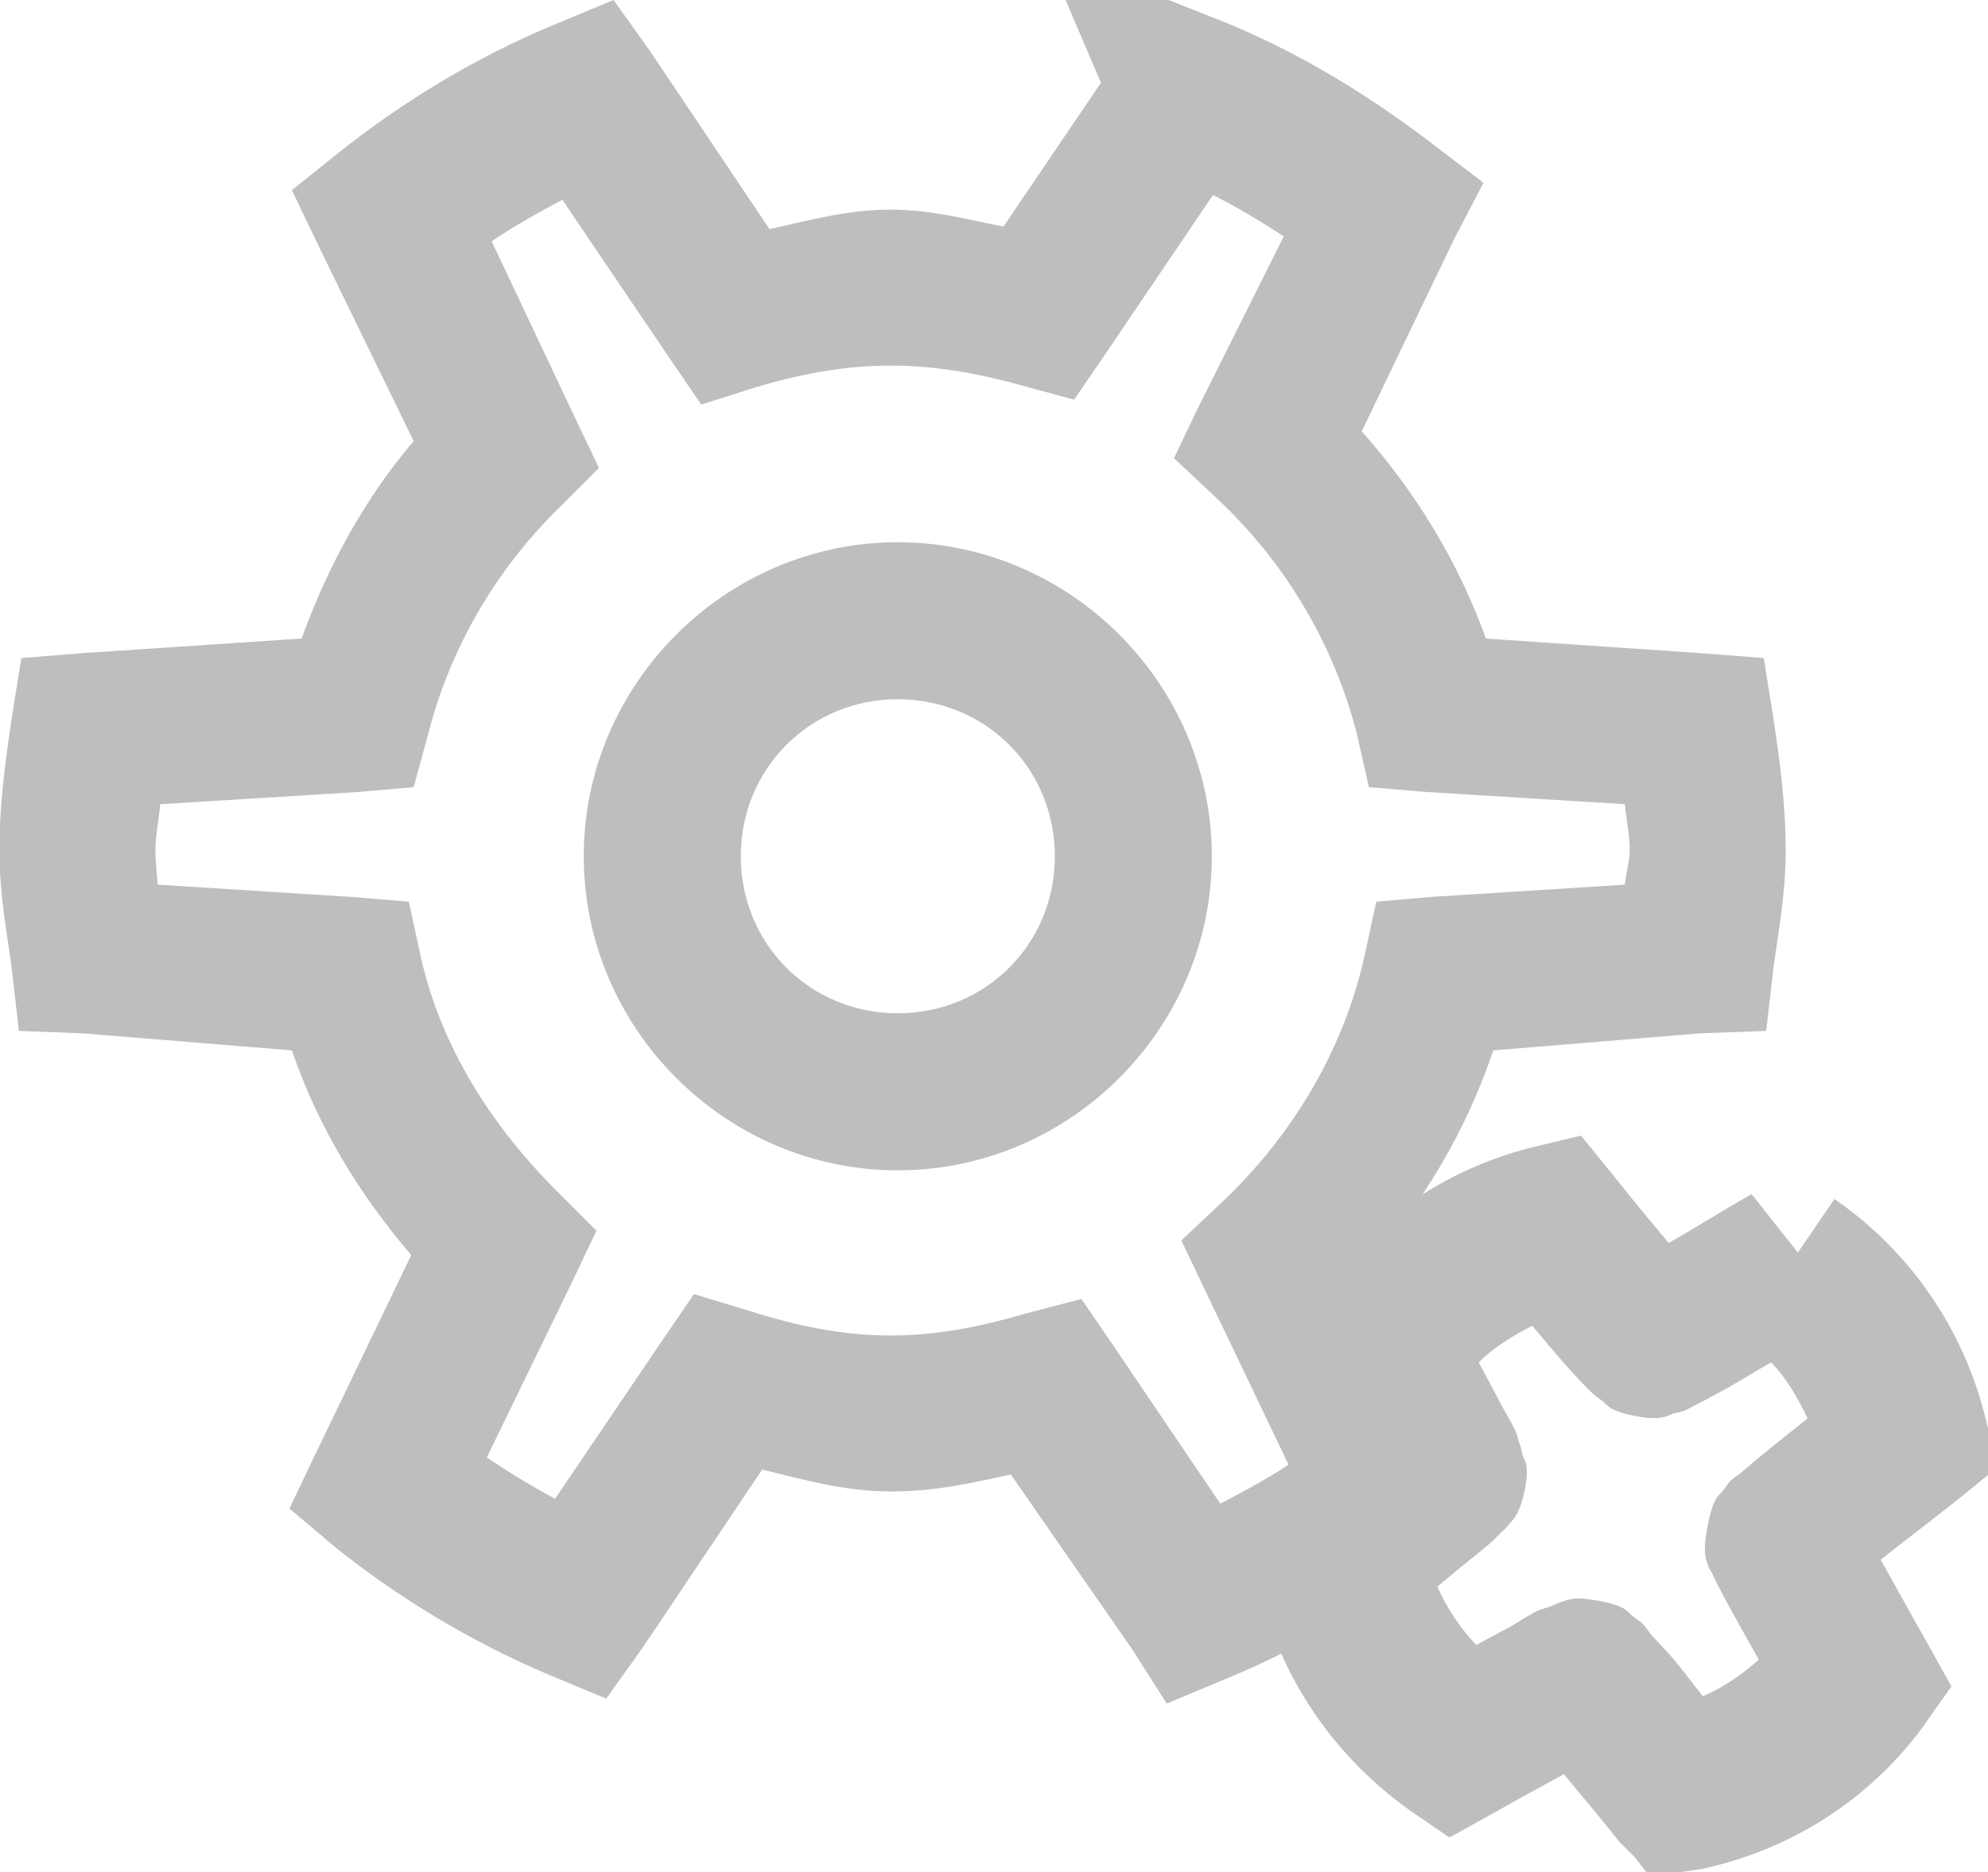
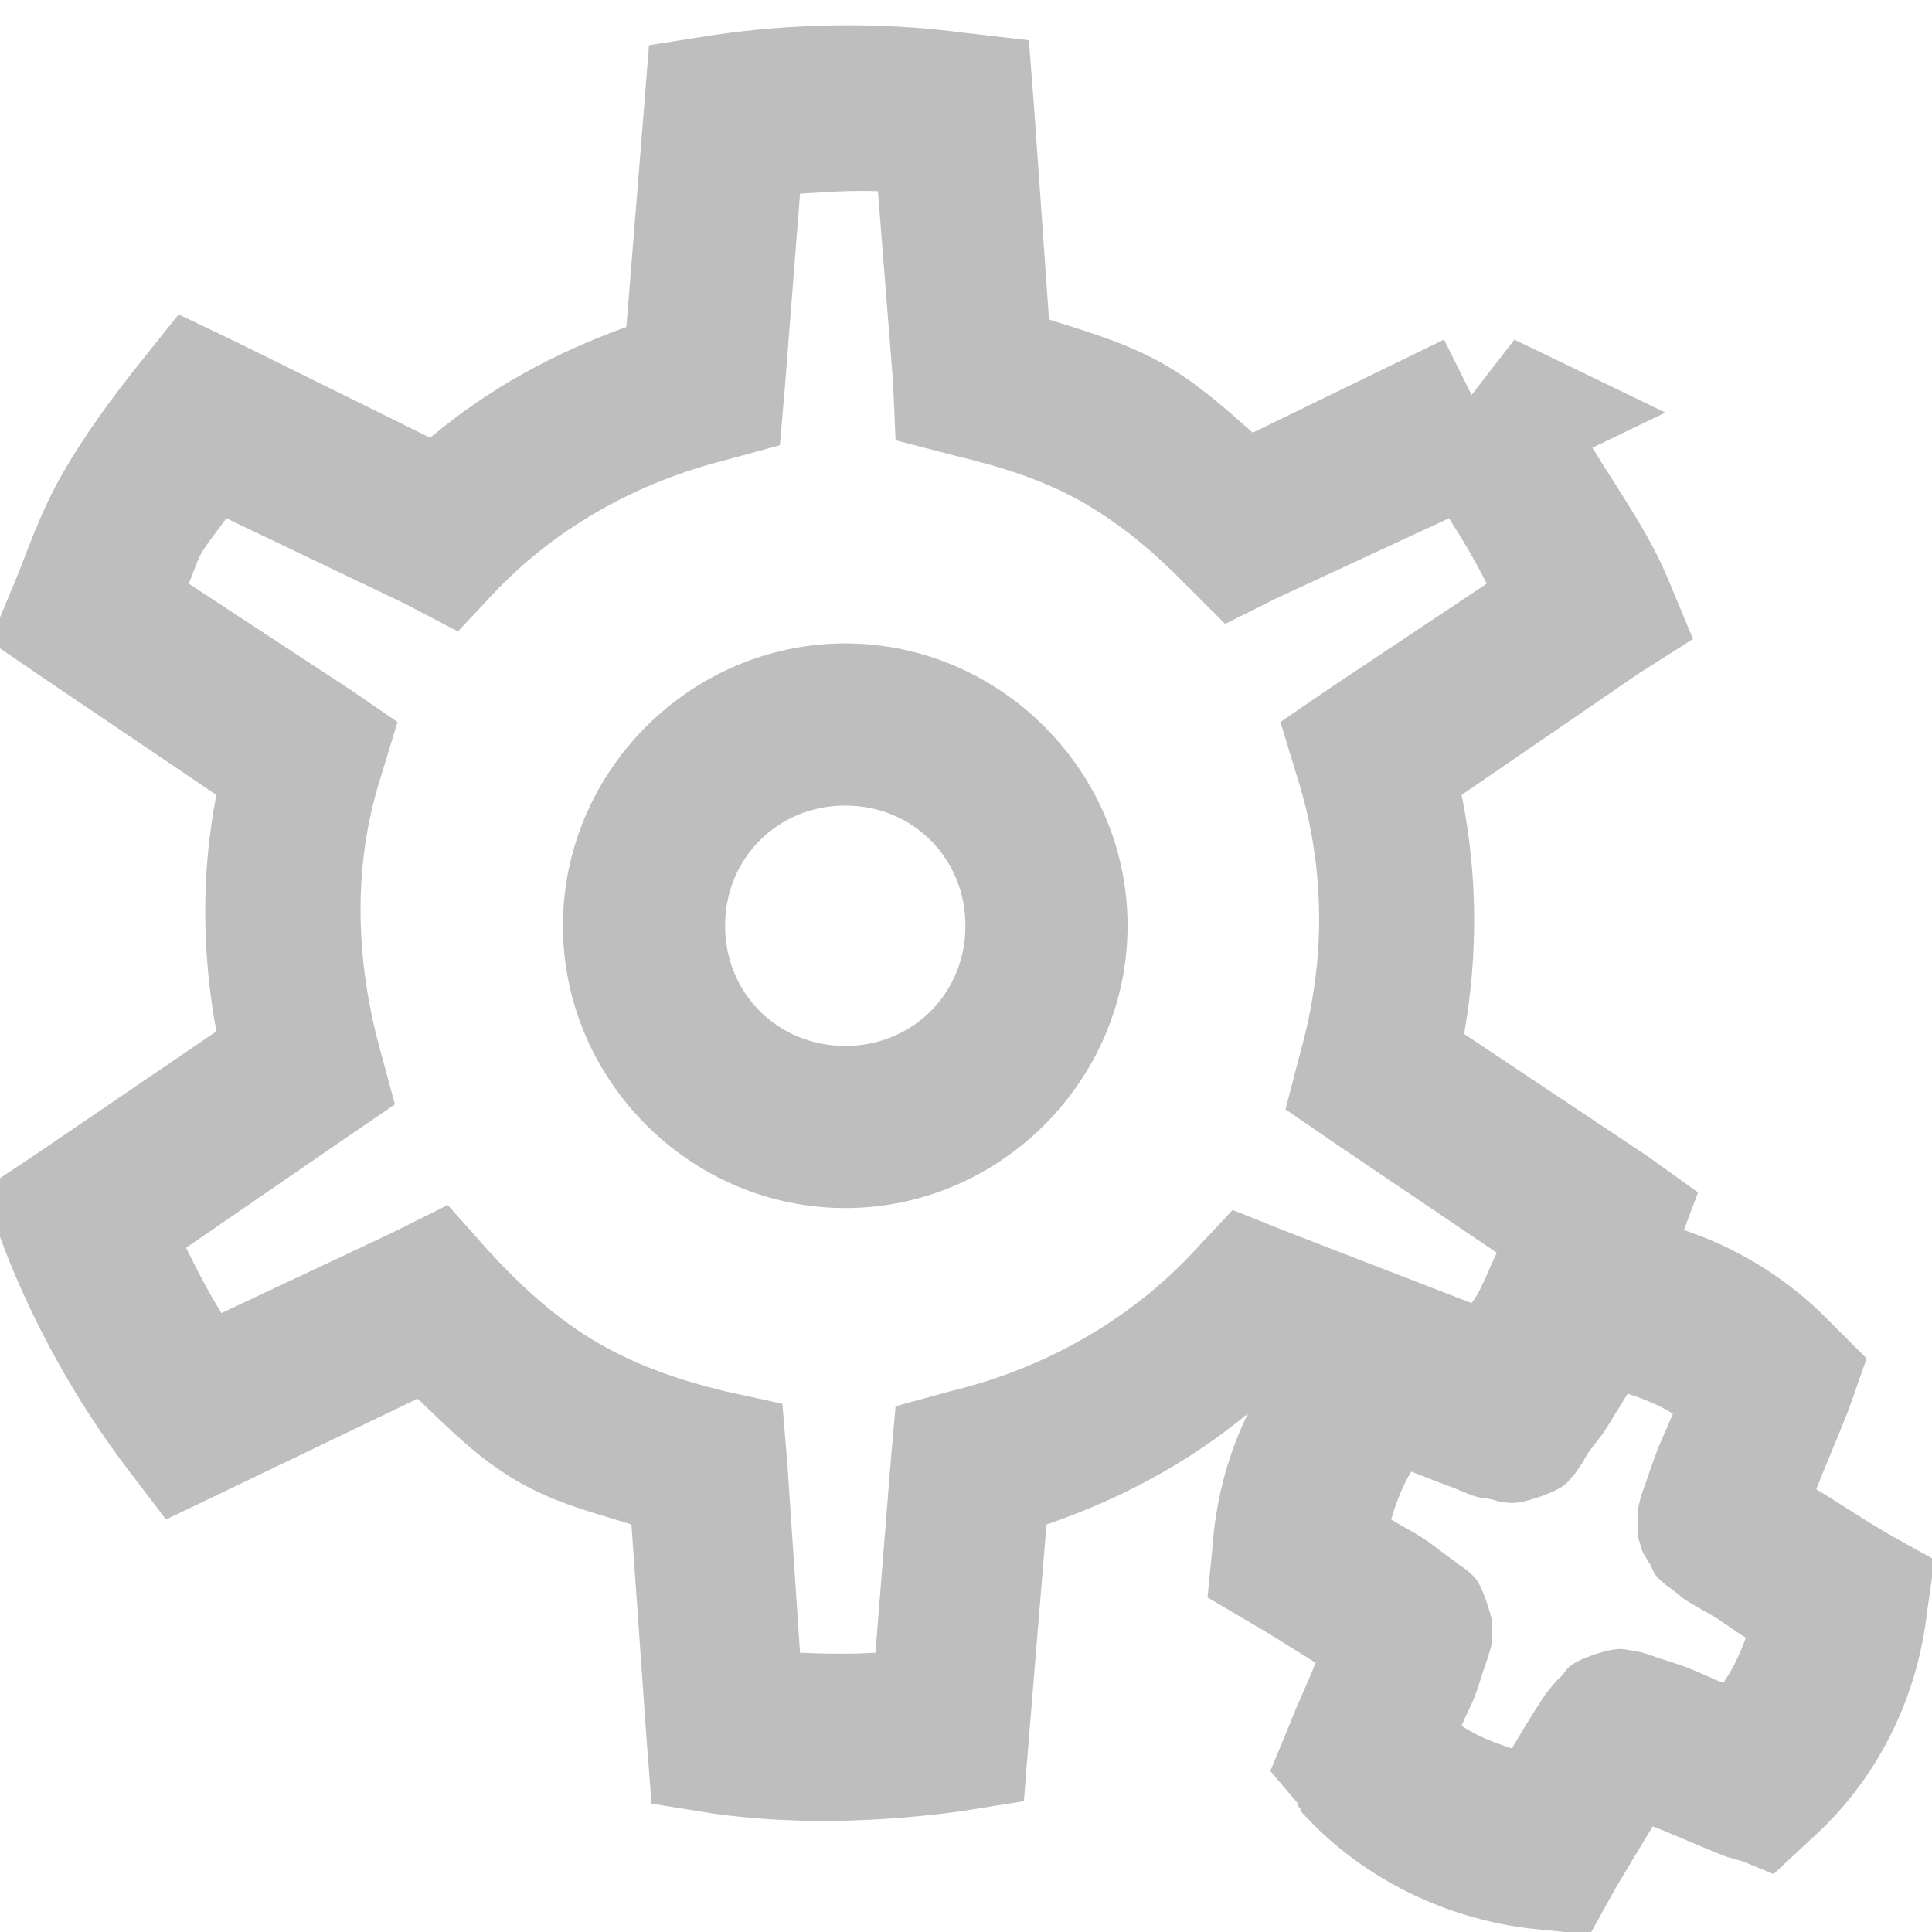
- <svg xmlns="http://www.w3.org/2000/svg" version="1.0" width="25.493" height="24" id="svg7384">
+ <svg xmlns="http://www.w3.org/2000/svg" version="1.0" width="24" height="24" id="svg7384">
  <defs id="defs7386" />
-   <g transform="translate(369.4926,-436)" id="layer3" />
-   <g transform="translate(369.4926,-436)" id="layer5" />
-   <g transform="translate(369.4926,-436)" id="layer7" />
-   <g transform="translate(369.4926,-436)" id="layer2" />
-   <g transform="translate(369.4926,-436)" id="layer8" />
-   <g transform="translate(369.4926,-1388.362)" id="layer1" />
-   <g transform="translate(369.4926,-436)" id="layer11" />
-   <g transform="translate(369.4926,-436)" id="layer4" />
-   <g transform="translate(369.4926,-436)" id="layer9" />
-   <g transform="translate(369.4926,-436)" id="layer10" />
-   <g transform="translate(369.4926,-436)" id="layer6">
+   <g transform="translate(368,-436)" id="layer3" />
+   <g transform="translate(368,-436)" id="layer5" />
+   <g transform="translate(368,-436)" id="layer7" />
+   <g transform="translate(368,-436)" id="layer2" />
+   <g transform="translate(368,-436)" id="layer8" />
+   <g transform="translate(368,-1388.362)" id="layer1" />
+   <g transform="translate(368,-436)" id="layer11" />
+   <g transform="translate(368,-436)" id="layer4" />
+   <g transform="translate(368,-436)" id="layer9" />
+   <g transform="translate(368,-436)" id="layer10" />
+   <g transform="translate(368,-436)" id="layer6">
    <rect width="24" height="24" x="344" y="436" transform="scale(-1,1)" id="rect6102" style="opacity:0;fill:#f5f5f5;fill-opacity:1;stroke:none;display:inline" />
-     <path d="M -349.219,450.562 L -349.875,450.719 C -350.998,451.011 -351.97,451.683 -352.625,452.656 L -352.969,453.188 L -352.656,453.719 C -352.443,454.095 -352.297,454.388 -352.156,454.656 C -352.389,454.84 -352.638,455.049 -352.969,455.312 L -353.438,455.656 L -353.344,456.25 C -353.341,456.272 -353.348,456.258 -353.344,456.281 L -353.344,456.312 L -353.344,456.344 C -353.084,457.519 -352.368,458.539 -351.406,459.219 L -350.906,459.562 L -350.344,459.25 C -349.982,459.045 -349.698,458.893 -349.438,458.75 C -349.241,458.991 -348.999,459.273 -348.719,459.625 C -348.718,459.625 -348.532,459.812 -348.531,459.812 L -348.312,460.094 L -347.906,460 L -347.688,459.969 C -346.54,459.727 -345.535,459.087 -344.844,458.156 L -344.469,457.625 L -344.781,457.062 C -345.02,456.642 -345.211,456.293 -345.375,456 C -345.104,455.783 -344.767,455.53 -344.375,455.219 L -343.875,454.812 L -344.031,454.188 C -344.311,453.048 -344.996,452.043 -345.969,451.375 L -346.438,452.062 L -347.031,451.312 C -347.458,451.555 -347.802,451.775 -348.094,451.938 C -348.297,451.697 -348.529,451.419 -348.812,451.062 L -349.219,450.562 z M -349.844,453 C -349.736,453.13 -349.59,453.302 -349.5,453.406 C -349.381,453.546 -349.277,453.655 -349.188,453.75 C -349.143,453.797 -349.117,453.825 -349.062,453.875 C -349.035,453.9 -348.992,453.929 -348.938,453.969 C -348.883,454.009 -348.871,454.09 -348.531,454.156 C -348.173,454.226 -348.1,454.144 -348.031,454.125 C -347.962,454.106 -347.942,454.108 -347.906,454.094 C -347.836,454.065 -347.778,454.03 -347.719,454 C -347.601,453.941 -347.476,453.872 -347.312,453.781 C -347.175,453.705 -346.953,453.566 -346.781,453.469 C -346.577,453.68 -346.442,453.923 -346.312,454.188 C -346.463,454.307 -346.66,454.465 -346.781,454.562 C -346.932,454.684 -347.054,454.786 -347.156,454.875 C -347.207,454.919 -347.259,454.946 -347.312,455 C -347.339,455.027 -347.362,455.069 -347.406,455.125 C -347.45,455.181 -347.52,455.185 -347.594,455.562 C -347.665,455.93 -347.613,455.994 -347.594,456.062 C -347.574,456.131 -347.546,456.152 -347.531,456.188 C -347.502,456.258 -347.467,456.316 -347.438,456.375 C -347.378,456.494 -347.31,456.617 -347.219,456.781 C -347.146,456.914 -347.03,457.118 -346.938,457.281 C -347.158,457.474 -347.388,457.636 -347.656,457.75 C -347.771,457.608 -347.907,457.425 -348,457.312 C -348.113,457.175 -348.227,457.063 -348.312,456.969 C -348.355,456.921 -348.383,456.864 -348.438,456.812 C -348.465,456.787 -348.506,456.761 -348.562,456.719 C -348.619,456.676 -348.624,456.598 -348.969,456.531 C -349.314,456.464 -349.37,456.513 -349.438,456.531 C -349.505,456.549 -349.559,456.58 -349.594,456.594 C -349.663,456.621 -349.725,456.629 -349.781,456.656 C -349.894,456.711 -350.003,456.792 -350.156,456.875 C -350.263,456.932 -350.435,457.023 -350.562,457.094 C -350.776,456.867 -350.936,456.622 -351.062,456.344 C -350.952,456.257 -350.81,456.135 -350.719,456.062 C -350.587,455.957 -350.468,455.861 -350.375,455.781 C -350.329,455.741 -350.303,455.71 -350.25,455.656 C -350.224,455.63 -350.201,455.62 -350.156,455.562 C -350.111,455.505 -350.006,455.445 -349.938,455.094 C -349.872,454.759 -349.953,454.722 -349.969,454.656 C -349.985,454.591 -349.987,454.566 -350,454.531 C -350.025,454.462 -350.036,454.402 -350.062,454.344 C -350.115,454.227 -350.199,454.097 -350.281,453.938 C -350.344,453.815 -350.451,453.618 -350.531,453.469 C -350.331,453.272 -350.095,453.129 -349.844,453 z" id="path6112" style="fill:#bebebe;fill-opacity:1;stroke:none;stroke-width:2;stroke-linecap:round;stroke-linejoin:miter;marker:none;stroke-miterlimit:4;stroke-dasharray:none;stroke-dashoffset:0;stroke-opacity:1;visibility:visible;display:inline;overflow:visible;enable-background:accumulate" />
-     <path d="M -357.98,442.953 C -360.188,442.953 -362.007,444.772 -362.007,446.98 C -362.007,449.188 -360.188,451.007 -357.98,451.007 C -355.772,451.007 -353.953,449.188 -353.953,446.98 C -353.953,444.772 -355.772,442.953 -357.98,442.953 z M -357.98,444.966 C -356.854,444.966 -355.966,445.854 -355.966,446.98 C -355.966,448.106 -356.854,448.993 -357.98,448.993 C -359.106,448.993 -359.993,448.106 -359.993,446.98 C -359.993,445.854 -359.106,444.966 -357.98,444.966 z" id="path6870" style="fill:#bebebe;fill-opacity:1;stroke:none;stroke-width:1.49;stroke-linecap:round;stroke-linejoin:miter;marker:none;stroke-miterlimit:4;stroke-dasharray:none;stroke-dashoffset:0;stroke-opacity:1;visibility:visible;display:inline;overflow:visible;enable-background:accumulate" />
-     <path d="M -356.094,435.375 L -355.375,437.062 L -356.625,438.906 C -357.09,438.815 -357.553,438.688 -358.062,438.688 C -358.628,438.687 -359.115,438.826 -359.625,438.938 L -361.156,436.656 L -361.625,436 L -362.375,436.312 C -363.375,436.725 -364.307,437.291 -365.125,437.938 L -365.75,438.438 L -365.406,439.156 L -364.188,441.656 C -364.816,442.392 -365.287,443.256 -365.625,444.188 L -368.438,444.375 L -369.219,444.438 L -369.344,445.219 C -369.42,445.735 -369.5,446.299 -369.5,446.906 C -369.5,447.485 -369.396,447.998 -369.344,448.406 L -369.25,449.219 L -368.438,449.25 L -365.75,449.469 C -365.408,450.465 -364.876,451.325 -364.219,452.094 L -365.438,454.625 L -365.781,455.344 L -365.188,455.844 C -364.385,456.487 -363.451,457.052 -362.469,457.469 L -361.719,457.781 L -361.25,457.125 L -359.719,454.844 C -359.186,454.972 -358.668,455.125 -358.062,455.125 C -357.505,455.125 -357.024,455.016 -356.531,454.906 L -354.969,457.156 L -354.531,457.844 L -353.781,457.531 C -352.798,457.13 -351.867,456.561 -351.062,455.938 L -350.438,455.469 L -350.781,454.719 L -351.969,452.25 C -351.258,451.442 -350.697,450.52 -350.344,449.469 L -347.688,449.25 L -346.844,449.219 L -346.75,448.406 C -346.697,447.997 -346.594,447.485 -346.594,446.906 C -346.594,446.299 -346.674,445.735 -346.75,445.219 L -346.875,444.438 L -347.688,444.375 L -350.438,444.188 C -350.796,443.194 -351.344,442.302 -352.031,441.531 L -350.844,439.062 L -350.469,438.344 L -351.125,437.844 C -351.944,437.217 -352.873,436.646 -353.875,436.25 L -356.094,435.375 z M -353.938,438.5 C -353.625,438.659 -353.327,438.837 -353.031,439.031 L -354.125,441.219 L -354.438,441.875 L -353.906,442.375 C -353.041,443.175 -352.395,444.231 -352.094,445.406 L -351.938,446.094 L -351.188,446.156 L -348.656,446.312 C -348.638,446.511 -348.594,446.715 -348.594,446.906 C -348.594,447.029 -348.642,447.205 -348.656,447.344 L -351.125,447.5 L -351.844,447.562 L -352,448.281 C -352.272,449.488 -352.934,450.571 -353.812,451.406 L -354.344,451.906 L -354.031,452.562 L -352.969,454.781 C -353.252,454.969 -353.545,455.125 -353.844,455.281 L -355.219,453.25 L -355.625,452.656 L -356.344,452.844 C -356.934,453.017 -357.495,453.125 -358.062,453.125 C -358.673,453.125 -359.249,453.01 -359.875,452.812 L -360.594,452.594 L -361,453.188 L -362.375,455.219 C -362.674,455.057 -362.967,454.881 -363.25,454.688 L -362.156,452.438 L -361.844,451.781 L -362.344,451.281 C -363.184,450.446 -363.835,449.428 -364.094,448.281 L -364.25,447.562 L -365,447.5 L -367.469,447.344 C -367.483,447.205 -367.5,447.028 -367.5,446.906 C -367.5,446.715 -367.455,446.511 -367.438,446.312 L -364.906,446.156 L -364.188,446.094 L -364,445.406 C -363.714,444.289 -363.118,443.286 -362.312,442.5 L -361.812,442 L -362.125,441.344 L -363.188,439.094 C -362.892,438.895 -362.595,438.727 -362.281,438.562 L -360.906,440.594 L -360.5,441.188 L -359.812,440.969 C -359.225,440.793 -358.656,440.687 -358.062,440.688 C -357.509,440.688 -356.954,440.786 -356.406,440.938 L -355.719,441.125 L -355.312,440.531 L -353.938,438.5 z" id="path11062" style="fill:#bebebe;fill-opacity:1;stroke:none;stroke-width:2;stroke-linecap:round;stroke-linejoin:miter;marker:none;stroke-miterlimit:4.3;stroke-dasharray:none;stroke-dashoffset:0;stroke-opacity:1;visibility:visible;display:inline;overflow:visible;enable-background:accumulate" />
+     <path d="M -348.156,451.062 L -348.219,451.906 L -349.094,451.531 C -349.319,451.914 -349.5,452.207 -349.656,452.469 C -349.918,452.373 -350.174,452.266 -350.531,452.125 L -351.156,451.875 L -351.625,452.344 C -352.4,453.107 -352.862,454.121 -352.938,455.219 L -353,455.844 L -352.469,456.156 C -352.144,456.347 -351.886,456.512 -351.656,456.656 C -351.753,456.9 -351.868,457.133 -352,457.469 L -352.219,458 L -351.875,458.406 C -351.864,458.424 -351.888,458.419 -351.875,458.438 L -351.844,458.469 L -351.844,458.5 L -351.812,458.531 C -351.049,459.365 -349.974,459.868 -348.875,459.969 L -348.25,460.031 L -347.938,459.469 C -347.751,459.152 -347.608,458.916 -347.469,458.688 C -347.209,458.787 -346.926,458.919 -346.562,459.062 C -346.562,459.063 -346.344,459.125 -346.344,459.125 L -345.969,459.281 L -345.5,458.844 C -344.681,458.109 -344.188,457.112 -344.062,456.031 L -343.969,455.375 L -344.531,455.062 C -344.895,454.849 -345.179,454.654 -345.438,454.5 C -345.324,454.212 -345.189,453.898 -345.031,453.5 L -344.812,452.875 L -345.25,452.438 C -346.012,451.643 -347.052,451.148 -348.156,451.062 z M -347.781,453.312 C -347.584,453.378 -347.395,453.45 -347.219,453.562 C -347.275,453.704 -347.361,453.882 -347.406,454 C -347.471,454.166 -347.521,454.317 -347.562,454.438 C -347.583,454.498 -347.606,454.553 -347.625,454.625 C -347.634,454.661 -347.646,454.71 -347.656,454.781 C -347.661,454.817 -347.656,454.836 -347.656,454.906 C -347.656,454.941 -347.663,455.007 -347.656,455.062 C -347.649,455.118 -347.594,455.28 -347.594,455.281 C -347.593,455.282 -347.528,455.391 -347.5,455.438 C -347.472,455.484 -347.459,455.536 -347.438,455.562 C -347.395,455.616 -347.369,455.632 -347.344,455.656 C -347.293,455.705 -347.248,455.728 -347.219,455.75 C -347.161,455.795 -347.114,455.841 -347.062,455.875 C -346.959,455.943 -346.836,456.004 -346.688,456.094 C -346.586,456.155 -346.436,456.271 -346.312,456.344 C -346.387,456.544 -346.471,456.733 -346.594,456.906 C -346.734,456.852 -346.916,456.762 -347.031,456.719 C -347.186,456.661 -347.292,456.631 -347.406,456.594 C -347.463,456.575 -347.523,456.548 -347.594,456.531 C -347.629,456.523 -347.68,456.509 -347.75,456.5 C -347.82,456.491 -347.885,456.447 -348.219,456.562 C -348.551,456.677 -348.545,456.764 -348.594,456.812 C -348.643,456.861 -348.665,456.878 -348.688,456.906 C -348.732,456.962 -348.779,457.014 -348.812,457.062 C -348.879,457.16 -348.946,457.269 -349.031,457.406 C -349.081,457.487 -349.161,457.623 -349.219,457.719 C -349.445,457.645 -349.65,457.569 -349.844,457.438 C -349.8,457.328 -349.724,457.186 -349.688,457.094 C -349.631,456.948 -349.6,456.828 -349.562,456.719 C -349.544,456.664 -349.519,456.602 -349.5,456.531 C -349.491,456.496 -349.479,456.478 -349.469,456.406 C -349.464,456.37 -349.469,456.32 -349.469,456.25 C -349.469,456.215 -349.462,456.179 -349.469,456.125 C -349.476,456.071 -349.531,455.907 -349.531,455.906 C -349.642,455.584 -349.704,455.579 -349.75,455.531 C -349.796,455.483 -349.848,455.46 -349.875,455.438 C -349.929,455.392 -349.951,455.379 -350,455.344 C -350.098,455.274 -350.204,455.184 -350.344,455.094 C -350.439,455.033 -350.603,454.947 -350.719,454.875 C -350.656,454.668 -350.583,454.465 -350.469,454.281 C -350.341,454.328 -350.169,454.4 -350.062,454.438 C -349.902,454.494 -349.773,454.559 -349.656,454.594 C -349.598,454.611 -349.539,454.61 -349.469,454.625 C -349.434,454.633 -349.411,454.649 -349.344,454.656 C -349.277,454.663 -349.203,454.707 -348.875,454.594 C -348.531,454.475 -348.518,454.394 -348.469,454.344 C -348.419,454.293 -348.398,454.248 -348.375,454.219 C -348.33,454.16 -348.315,454.114 -348.281,454.062 C -348.213,453.959 -348.121,453.867 -348.031,453.719 C -347.968,453.614 -347.857,453.441 -347.781,453.312 z" id="path6112" style="fill:#bebebe;fill-opacity:1;stroke:none;stroke-width:2;stroke-linecap:round;stroke-linejoin:miter;marker:none;stroke-miterlimit:4;stroke-dasharray:none;stroke-dashoffset:0;stroke-opacity:1;visibility:visible;display:inline;overflow:visible;enable-background:accumulate" />
+     <path d="M -357.5,443.993 C -359.421,443.993 -361.007,445.579 -361.007,447.5 C -361.007,449.421 -359.421,451.007 -357.5,451.007 C -355.579,451.007 -353.993,449.421 -353.993,447.5 C -353.993,445.579 -355.579,443.993 -357.5,443.993 z M -357.5,446.007 C -356.661,446.007 -356.007,446.661 -356.007,447.5 C -356.007,448.339 -356.661,448.993 -357.5,448.993 C -358.339,448.993 -358.993,448.339 -358.993,447.5 C -358.993,446.661 -358.339,446.007 -357.5,446.007 z" id="path6870" style="fill:#bebebe;fill-opacity:1;stroke:none;stroke-width:1.8;stroke-linecap:round;stroke-linejoin:miter;marker:none;stroke-miterlimit:4;stroke-dasharray:none;stroke-dashoffset:0;stroke-opacity:1;visibility:visible;display:inline;overflow:visible;enable-background:accumulate" />
+     <path d="M -356.031,436.406 C -357.077,436.267 -358.151,436.29 -359.156,436.438 L -359.938,436.562 L -360,437.344 L -360.219,440.062 C -361.098,440.378 -361.924,440.821 -362.656,441.438 L -365.062,440.25 L -365.781,439.906 L -366.281,440.531 C -366.597,440.93 -366.922,441.362 -367.219,441.875 C -367.502,442.365 -367.659,442.85 -367.812,443.219 L -368.125,443.969 L -367.438,444.438 L -365.312,445.875 C -365.506,446.871 -365.488,447.854 -365.312,448.812 L -367.562,450.344 L -368.219,450.781 L -367.938,451.531 C -367.573,452.465 -367.064,453.388 -366.438,454.219 L -365.938,454.875 L -365.219,454.531 L -362.812,453.375 C -362.426,453.741 -362.072,454.112 -361.562,454.406 C -361.091,454.678 -360.625,454.79 -360.156,454.938 L -359.969,457.594 L -359.906,458.406 L -359.125,458.531 C -358.099,458.672 -357.046,458.634 -356.062,458.5 L -355.281,458.375 L -355.219,457.594 L -355,454.938 C -354.009,454.599 -353.089,454.092 -352.281,453.375 L -349.781,454.344 L -349.062,454.594 L -348.625,454 C -348.407,453.715 -348.213,453.57 -347.938,453.094 C -347.649,452.593 -347.383,452.057 -347.188,451.562 L -346.906,450.812 L -347.562,450.344 L -349.812,448.844 C -349.637,447.845 -349.645,446.847 -349.844,445.875 L -347.656,444.375 L -346.969,443.938 L -347.281,443.188 C -347.514,442.627 -347.891,442.097 -348.219,441.562 L -347.312,441.125 L -349.188,440.219 L -349.719,440.906 L -350.062,440.219 L -352.438,441.375 C -352.784,441.073 -353.103,440.778 -353.531,440.531 C -354.003,440.259 -354.489,440.123 -354.969,439.969 L -355.156,437.312 L -355.219,436.5 L -356.031,436.406 z M -357.094,438.375 L -356.906,440.75 L -356.875,441.469 L -356.156,441.656 C -355.578,441.793 -355.028,441.963 -354.531,442.25 C -354.068,442.518 -353.667,442.857 -353.281,443.25 L -352.781,443.75 L -352.156,443.438 L -350,442.438 C -349.83,442.701 -349.675,442.968 -349.531,443.25 L -351.5,444.562 L -352.094,444.969 L -351.875,445.688 C -351.536,446.778 -351.527,447.931 -351.844,449.062 L -352.031,449.781 L -351.438,450.188 L -349.406,451.562 C -349.492,451.739 -349.564,451.934 -349.656,452.094 C -349.679,452.132 -349.699,452.157 -349.719,452.188 L -352.062,451.281 L -352.688,451.031 L -353.156,451.531 C -353.968,452.411 -355.046,453.006 -356.188,453.281 L -356.875,453.469 L -356.938,454.188 L -357.125,456.531 C -357.441,456.55 -357.749,456.544 -358.062,456.531 L -358.219,454.188 L -358.281,453.438 L -359,453.281 C -359.58,453.14 -360.087,452.962 -360.562,452.688 C -361.074,452.392 -361.507,452.001 -361.938,451.531 L -362.438,450.969 L -363.125,451.312 L -365.25,452.312 C -365.41,452.049 -365.553,451.779 -365.688,451.5 L -363.688,450.125 L -363.094,449.719 L -363.281,449.031 C -363.582,447.923 -363.62,446.774 -363.281,445.688 L -363.062,444.969 L -363.656,444.562 L -365.656,443.25 C -365.604,443.134 -365.556,442.972 -365.5,442.875 C -365.414,442.727 -365.289,442.584 -365.188,442.438 L -362.969,443.5 L -362.312,443.844 L -361.812,443.312 C -361.032,442.514 -360.056,441.988 -359,441.719 L -358.312,441.531 L -358.25,440.812 L -358.062,438.406 C -357.733,438.384 -357.421,438.363 -357.094,438.375 z" id="path11062" style="fill:#bebebe;fill-opacity:1;stroke:none;stroke-width:2;stroke-linecap:round;stroke-linejoin:miter;marker:none;stroke-miterlimit:4.3;stroke-dasharray:none;stroke-dashoffset:0;stroke-opacity:1;visibility:visible;display:inline;overflow:visible;enable-background:accumulate" />
  </g>
</svg>
